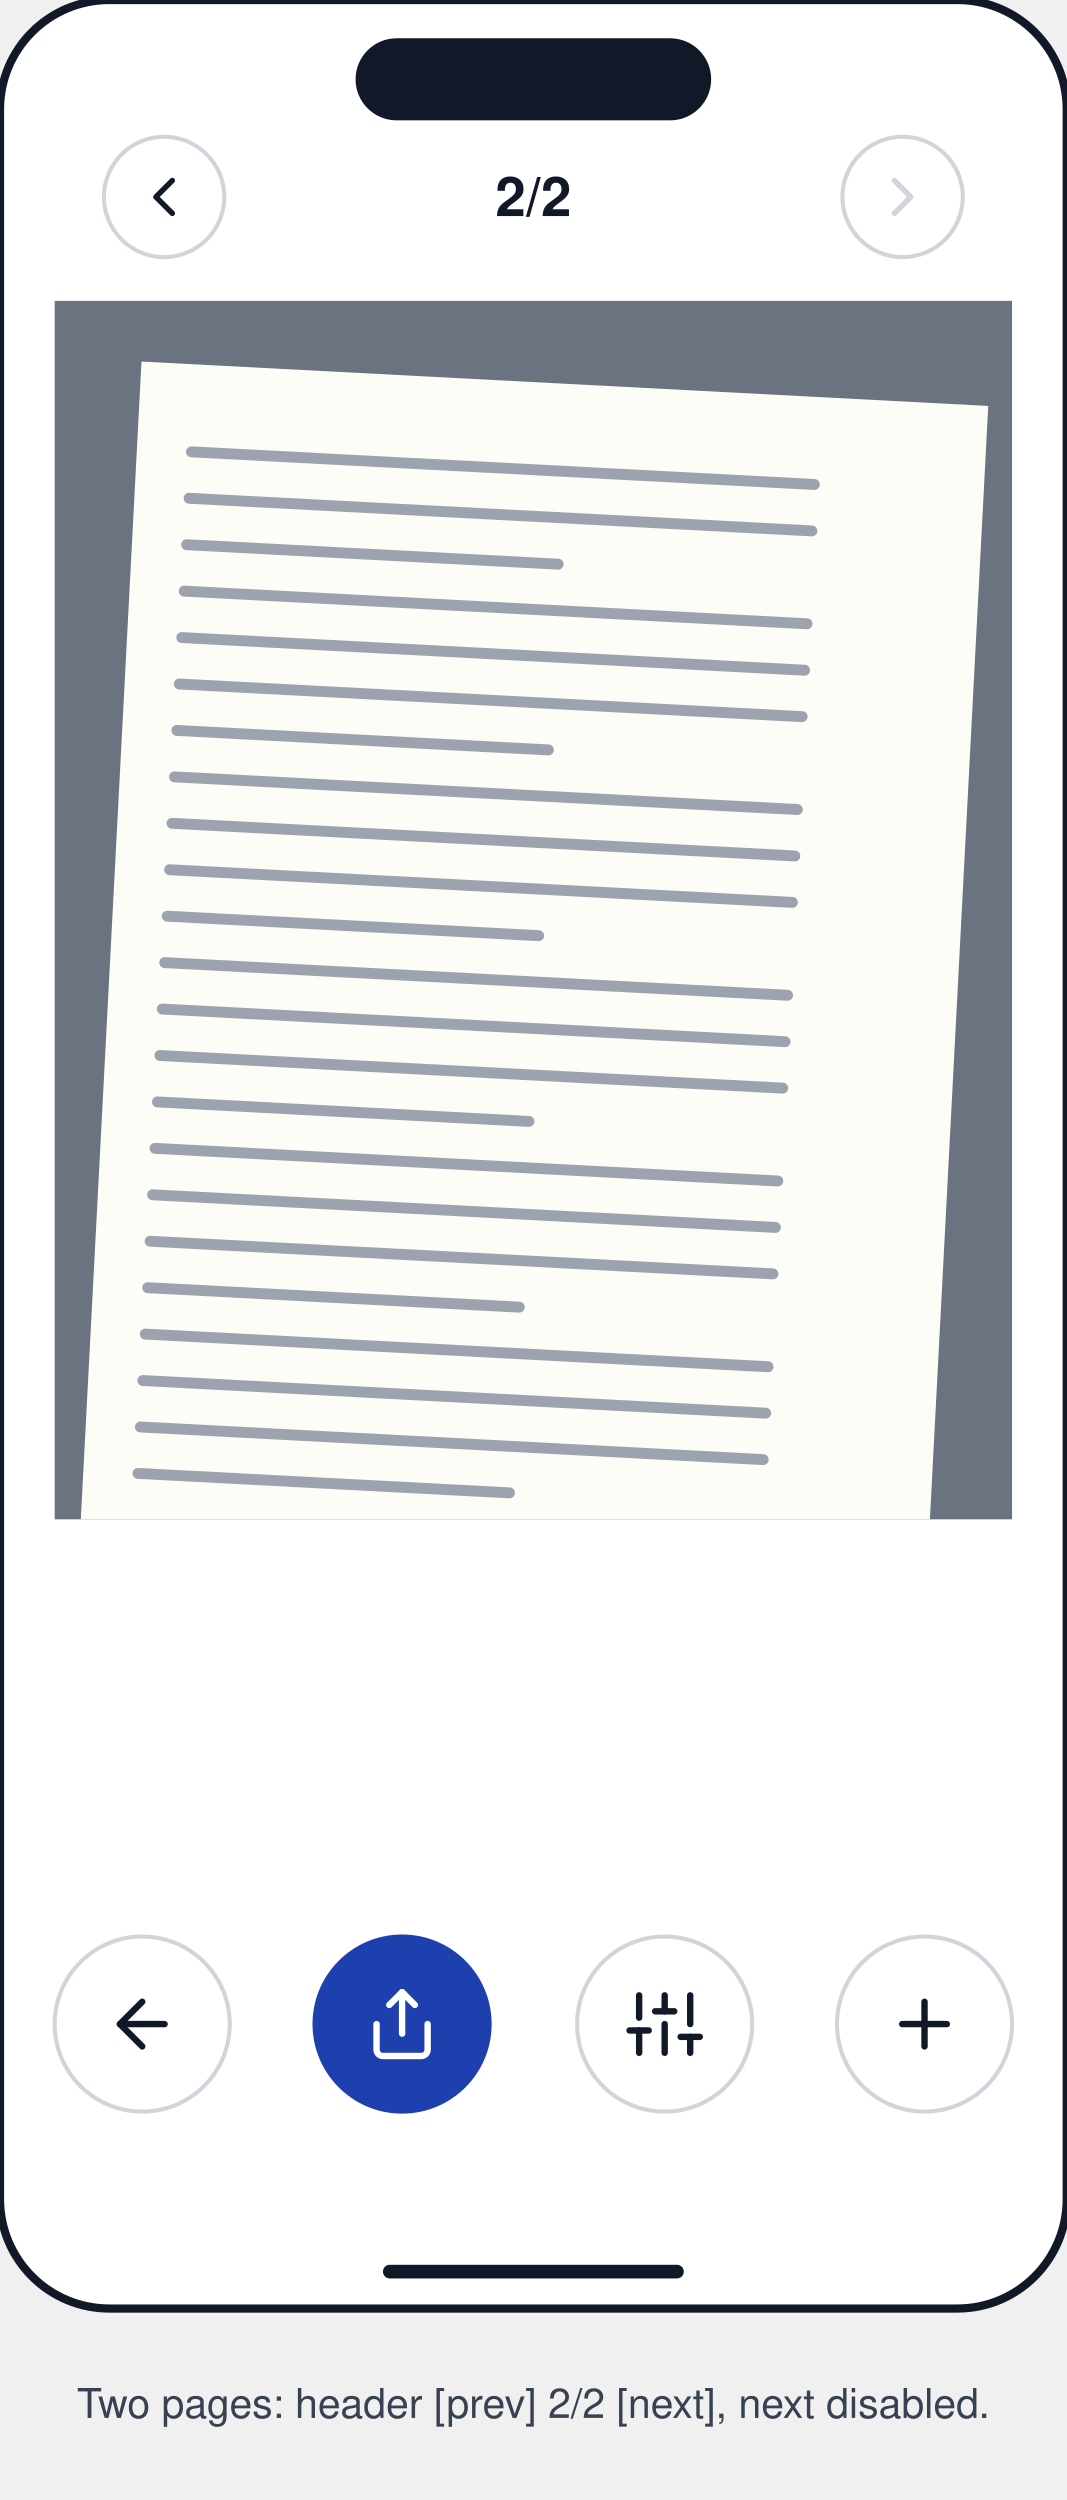
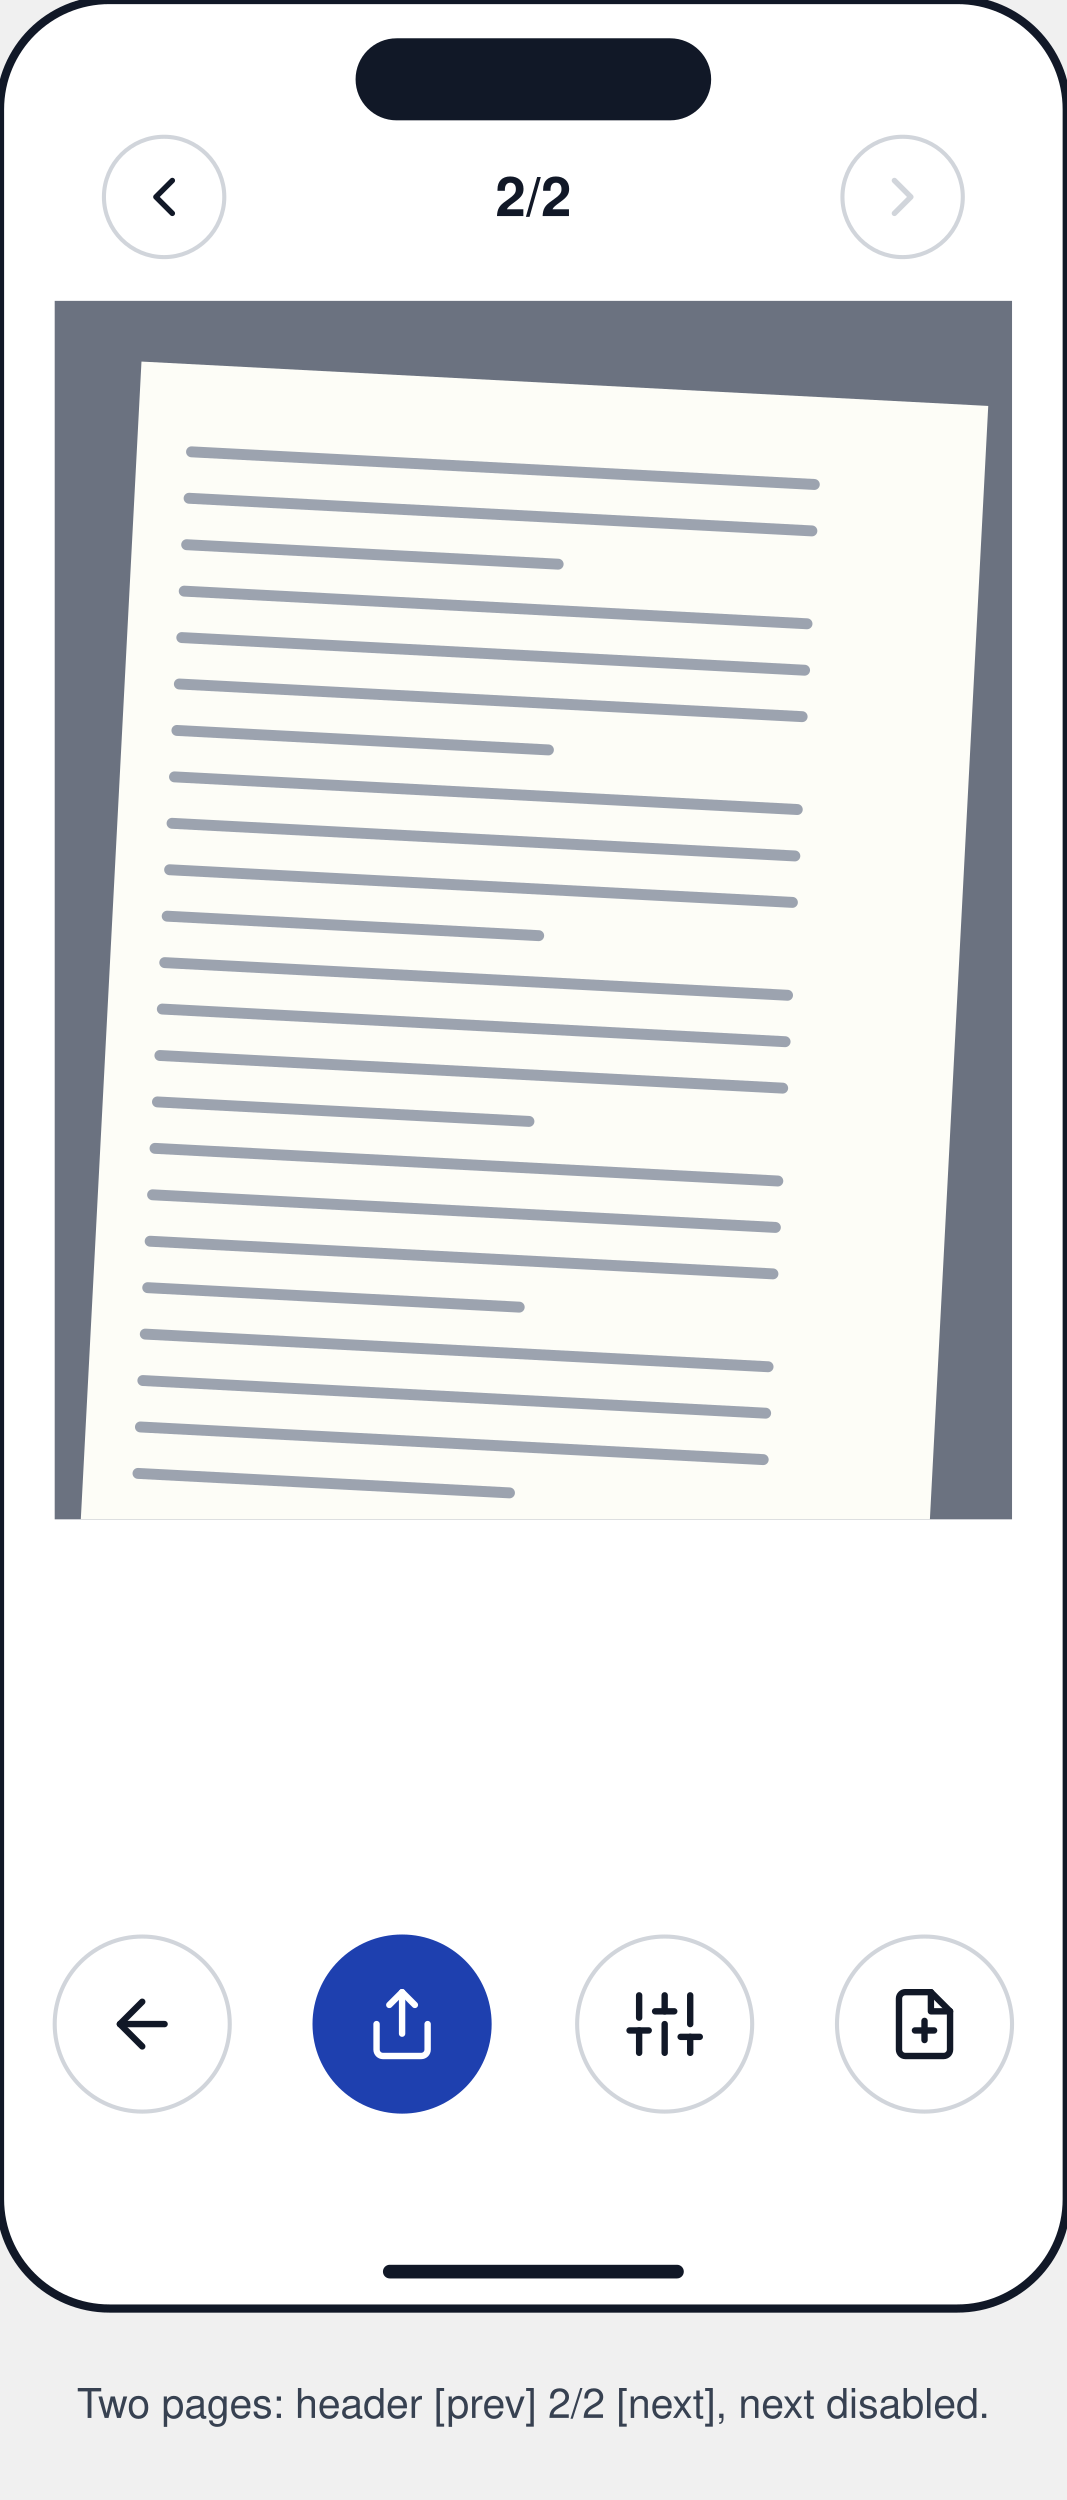
<svg xmlns="http://www.w3.org/2000/svg" viewBox="0 0 390 914" width="390" height="914" font-family="-apple-system, Helvetica, Arial, sans-serif">
  <rect x="0" y="0" width="390" height="844" rx="40" fill="#ffffff" stroke="#111827" stroke-width="3" />
  <rect x="130" y="14" width="130" height="30" rx="15" fill="#111827" />
  <clipPath id="screen">
    <rect x="2" y="2" width="386" height="840" rx="38" />
  </clipPath>
  <g clip-path="url(#screen)">
    <rect x="20" y="110" width="350" height="445.473" fill="#6b7280" />
    <clipPath id="cap5">
      <rect x="20" y="110" width="350" height="445.473" />
    </clipPath>
    <g clip-path="url(#cap5)">
      <g transform="rotate(3 195.0 360.0)" opacity="1.0">
        <rect x="40" y="140" width="310" height="440" fill="#fdfdf7" />
        <rect x="58" y="170" width="232" height="4" rx="2" fill="#9ca3af" />
        <rect x="58" y="187" width="232" height="4" rx="2" fill="#9ca3af" />
        <rect x="58" y="204" width="140" height="4" rx="2" fill="#9ca3af" />
        <rect x="58" y="221" width="232" height="4" rx="2" fill="#9ca3af" />
        <rect x="58" y="238" width="232" height="4" rx="2" fill="#9ca3af" />
        <rect x="58" y="255" width="232" height="4" rx="2" fill="#9ca3af" />
        <rect x="58" y="272" width="140" height="4" rx="2" fill="#9ca3af" />
        <rect x="58" y="289" width="232" height="4" rx="2" fill="#9ca3af" />
        <rect x="58" y="306" width="232" height="4" rx="2" fill="#9ca3af" />
        <rect x="58" y="323" width="232" height="4" rx="2" fill="#9ca3af" />
        <rect x="58" y="340" width="140" height="4" rx="2" fill="#9ca3af" />
        <rect x="58" y="357" width="232" height="4" rx="2" fill="#9ca3af" />
        <rect x="58" y="374" width="232" height="4" rx="2" fill="#9ca3af" />
        <rect x="58" y="391" width="232" height="4" rx="2" fill="#9ca3af" />
        <rect x="58" y="408" width="140" height="4" rx="2" fill="#9ca3af" />
        <rect x="58" y="425" width="232" height="4" rx="2" fill="#9ca3af" />
        <rect x="58" y="442" width="232" height="4" rx="2" fill="#9ca3af" />
        <rect x="58" y="459" width="232" height="4" rx="2" fill="#9ca3af" />
        <rect x="58" y="476" width="140" height="4" rx="2" fill="#9ca3af" />
        <rect x="58" y="493" width="232" height="4" rx="2" fill="#9ca3af" />
        <rect x="58" y="510" width="232" height="4" rx="2" fill="#9ca3af" />
        <rect x="58" y="527" width="232" height="4" rx="2" fill="#9ca3af" />
        <rect x="58" y="544" width="140" height="4" rx="2" fill="#9ca3af" />
      </g>
    </g>
    <circle cx="60" cy="72" r="22" fill="#ffffff" stroke="#d1d5db" stroke-width="1.5" />
    <g transform="translate(48.0,60.0) scale(1.000)" fill="none" stroke="#111827" stroke-width="2" stroke-linecap="round" stroke-linejoin="round">
      <path d="M15 18l-6-6 6-6" />
    </g>
    <text x="195.0" y="79" text-anchor="middle" font-size="20" font-weight="600" fill="#111827">2/2</text>
    <circle cx="330" cy="72" r="22" fill="#ffffff" stroke="#d1d5db" stroke-width="1.5" />
    <g transform="translate(318.0,60.0) scale(1.000)" fill="none" stroke="#d1d5db" stroke-width="2" stroke-linecap="round" stroke-linejoin="round">
      <path d="M9 18l6-6-6-6" />
    </g>
    <circle cx="52" cy="740" r="32" fill="#ffffff" stroke="#d1d5db" stroke-width="1.5" />
    <g transform="translate(38.0,726.0) scale(1.167)" fill="none" stroke="#111827" stroke-width="2" stroke-linecap="round" stroke-linejoin="round">
      <path d="M19 12H5" />
      <path d="M12 19l-7-7 7-7" />
    </g>
    <circle cx="147" cy="740" r="32" fill="#1e40af" stroke="#1e40af" stroke-width="1.5" />
    <g transform="translate(133.0,726.0) scale(1.167)" fill="none" stroke="#ffffff" stroke-width="2" stroke-linecap="round" stroke-linejoin="round">
      <path d="M4 12v8a2 2 0 0 0 2 2h12a2 2 0 0 0 2-2v-8" />
      <path d="M16 6l-4-4-4 4" />
      <path d="M12 2v13" />
    </g>
    <circle cx="243" cy="740" r="32" fill="#ffffff" stroke="#d1d5db" stroke-width="1.5" />
    <g transform="translate(229.0,726.0) scale(1.167)" fill="none" stroke="#111827" stroke-width="2" stroke-linecap="round" stroke-linejoin="round">
      <path d="M4 21v-7M4 10V3M12 21v-9M12 8V3M20 21v-5M20 12V3" />
      <path d="M1 14h6M9 8h6M17 16h6" />
    </g>
    <circle cx="338" cy="740" r="32" fill="#ffffff" stroke="#d1d5db" stroke-width="1.5" />
    <g transform="translate(324.0,726.0) scale(1.167)" fill="none" stroke="#111827" stroke-width="2" stroke-linecap="round" stroke-linejoin="round">
-       <path d="M12 5v14M5 12h14" />
+       <path d="M14 2H6a2 2 0 0 0-2 2v16a2 2 0 0 0 2 2h12a2 2 0 0 0 2-2V8z" />
+       <path d="M14 2v6h6" />
+       <path d="M12 11v6M9 14h6" />
    </g>
  </g>
  <rect x="140" y="828" width="110" height="5" rx="2.5" fill="#111827" />
  <text x="195.0" y="884" text-anchor="middle" font-size="15" fill="#374151">Two pages: header [prev] 2/2 [next], next disabled.</text>
</svg>
